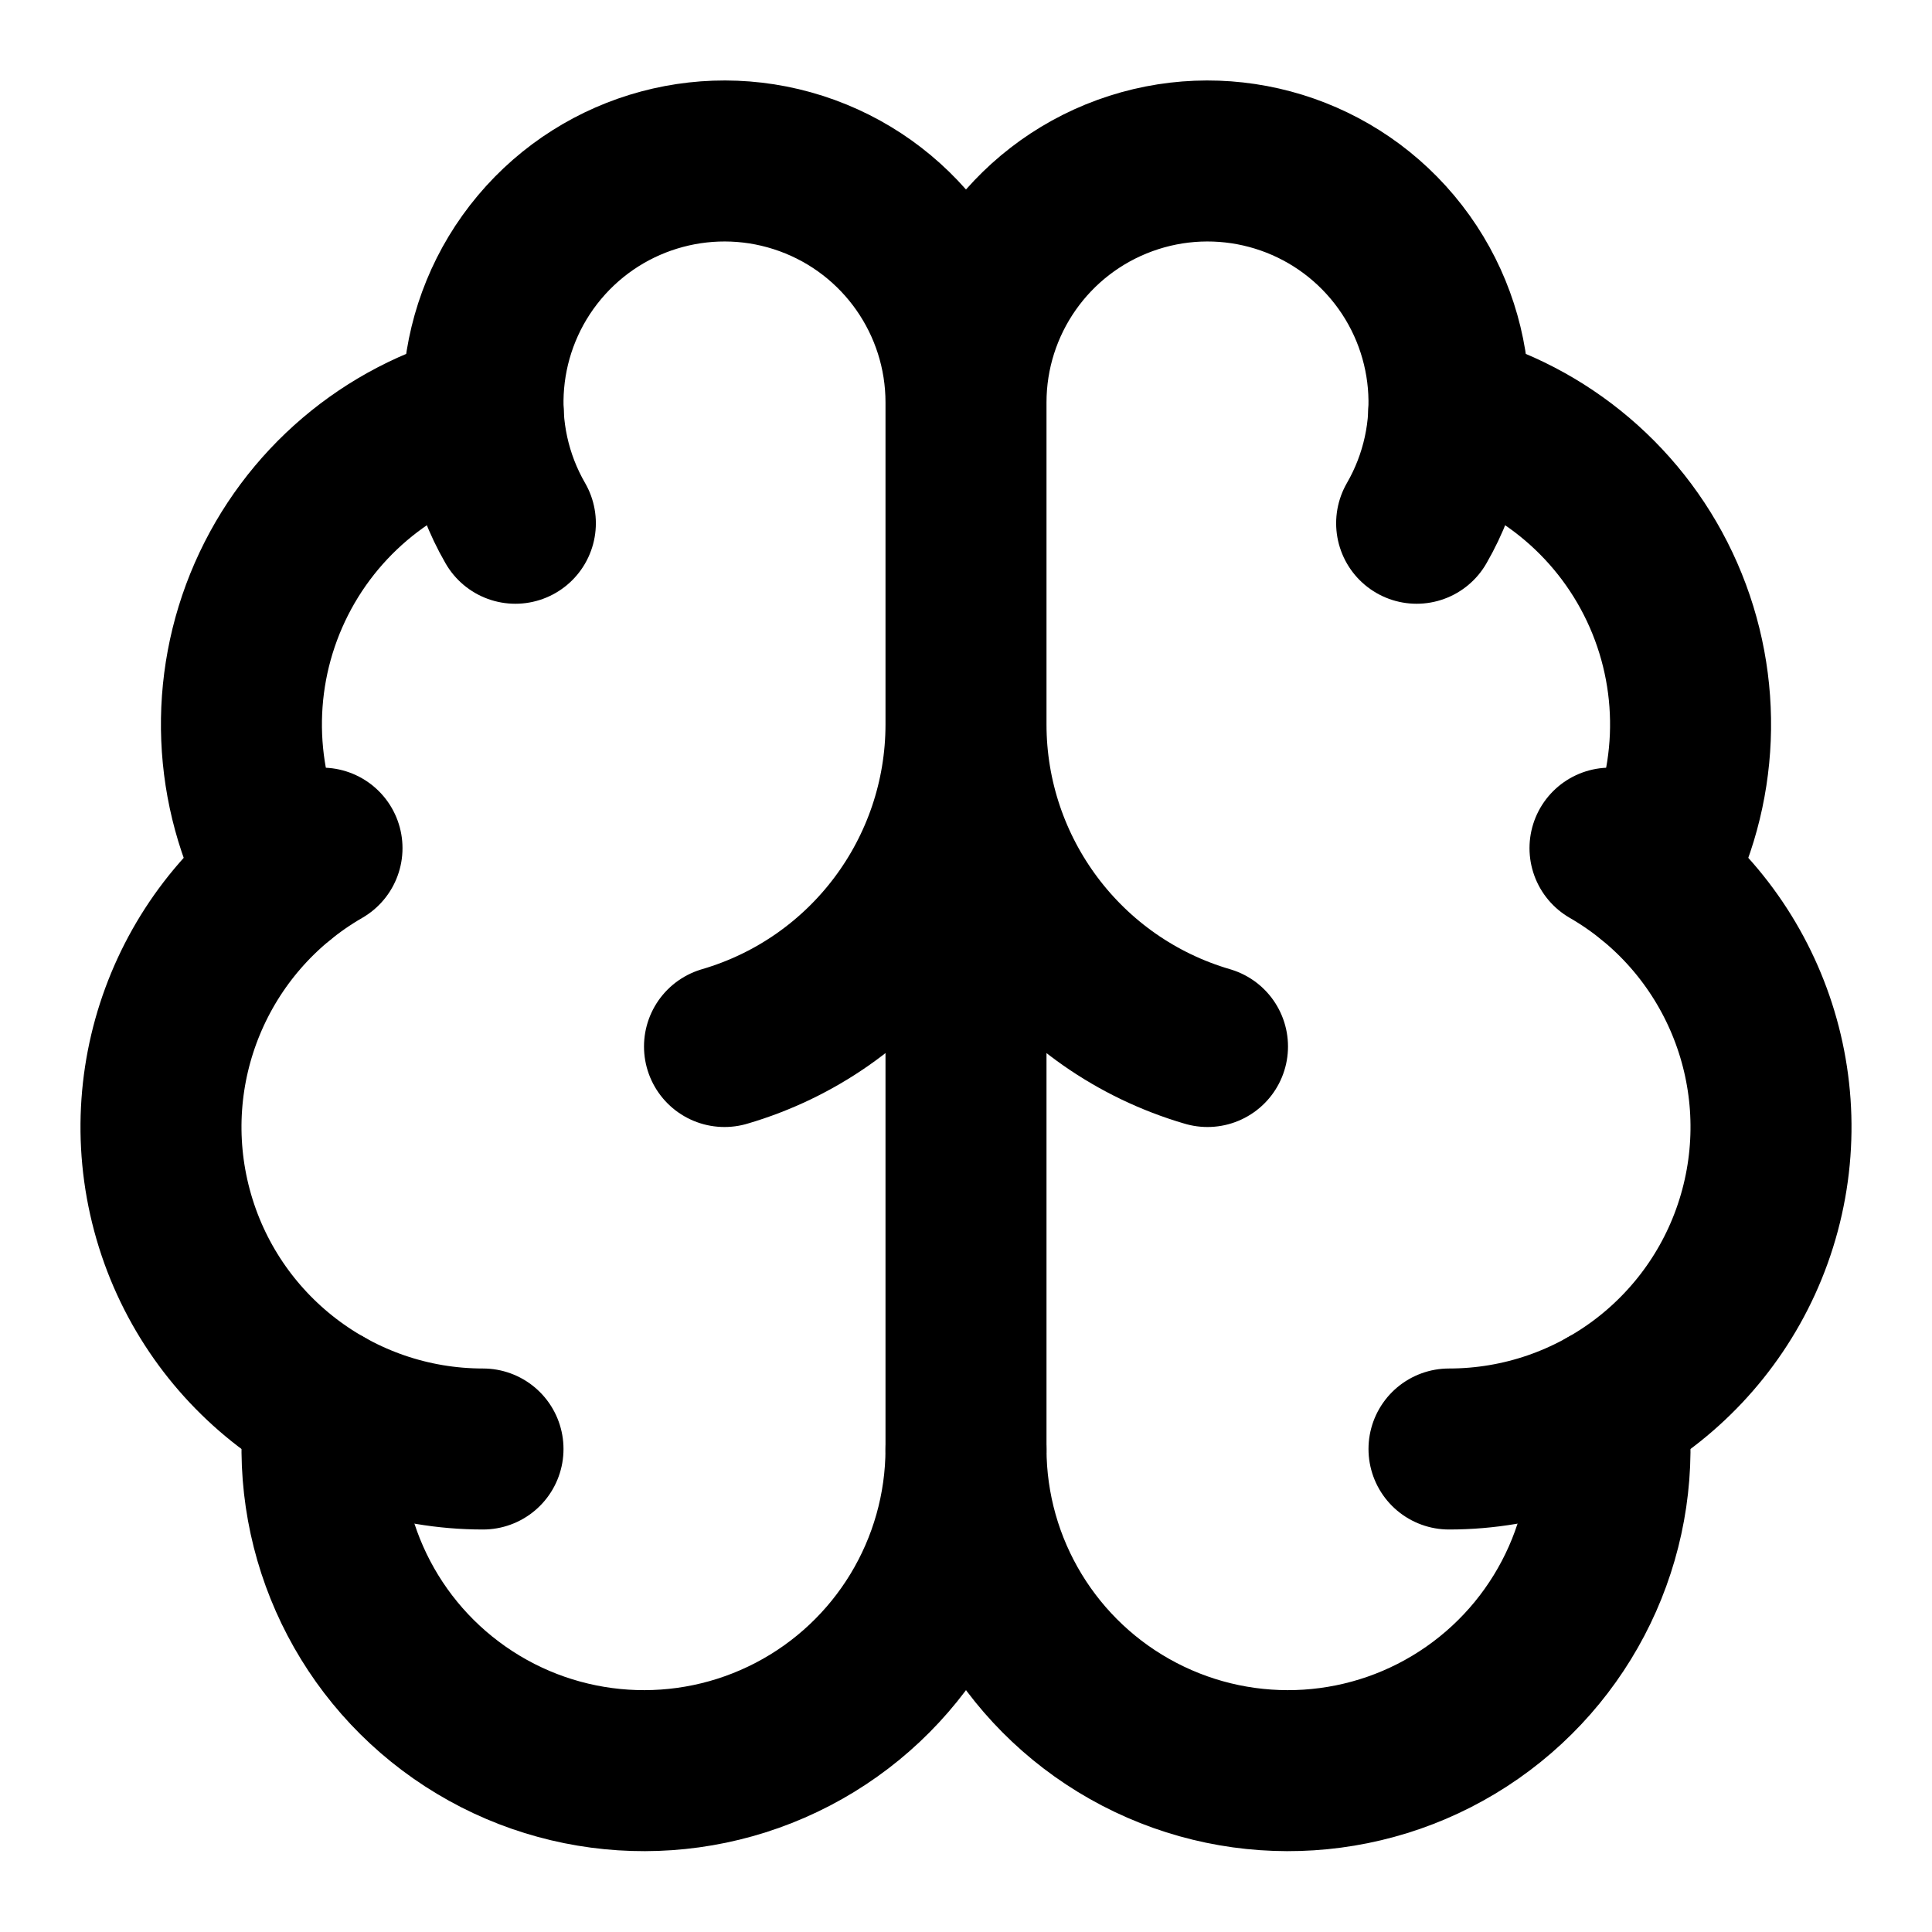
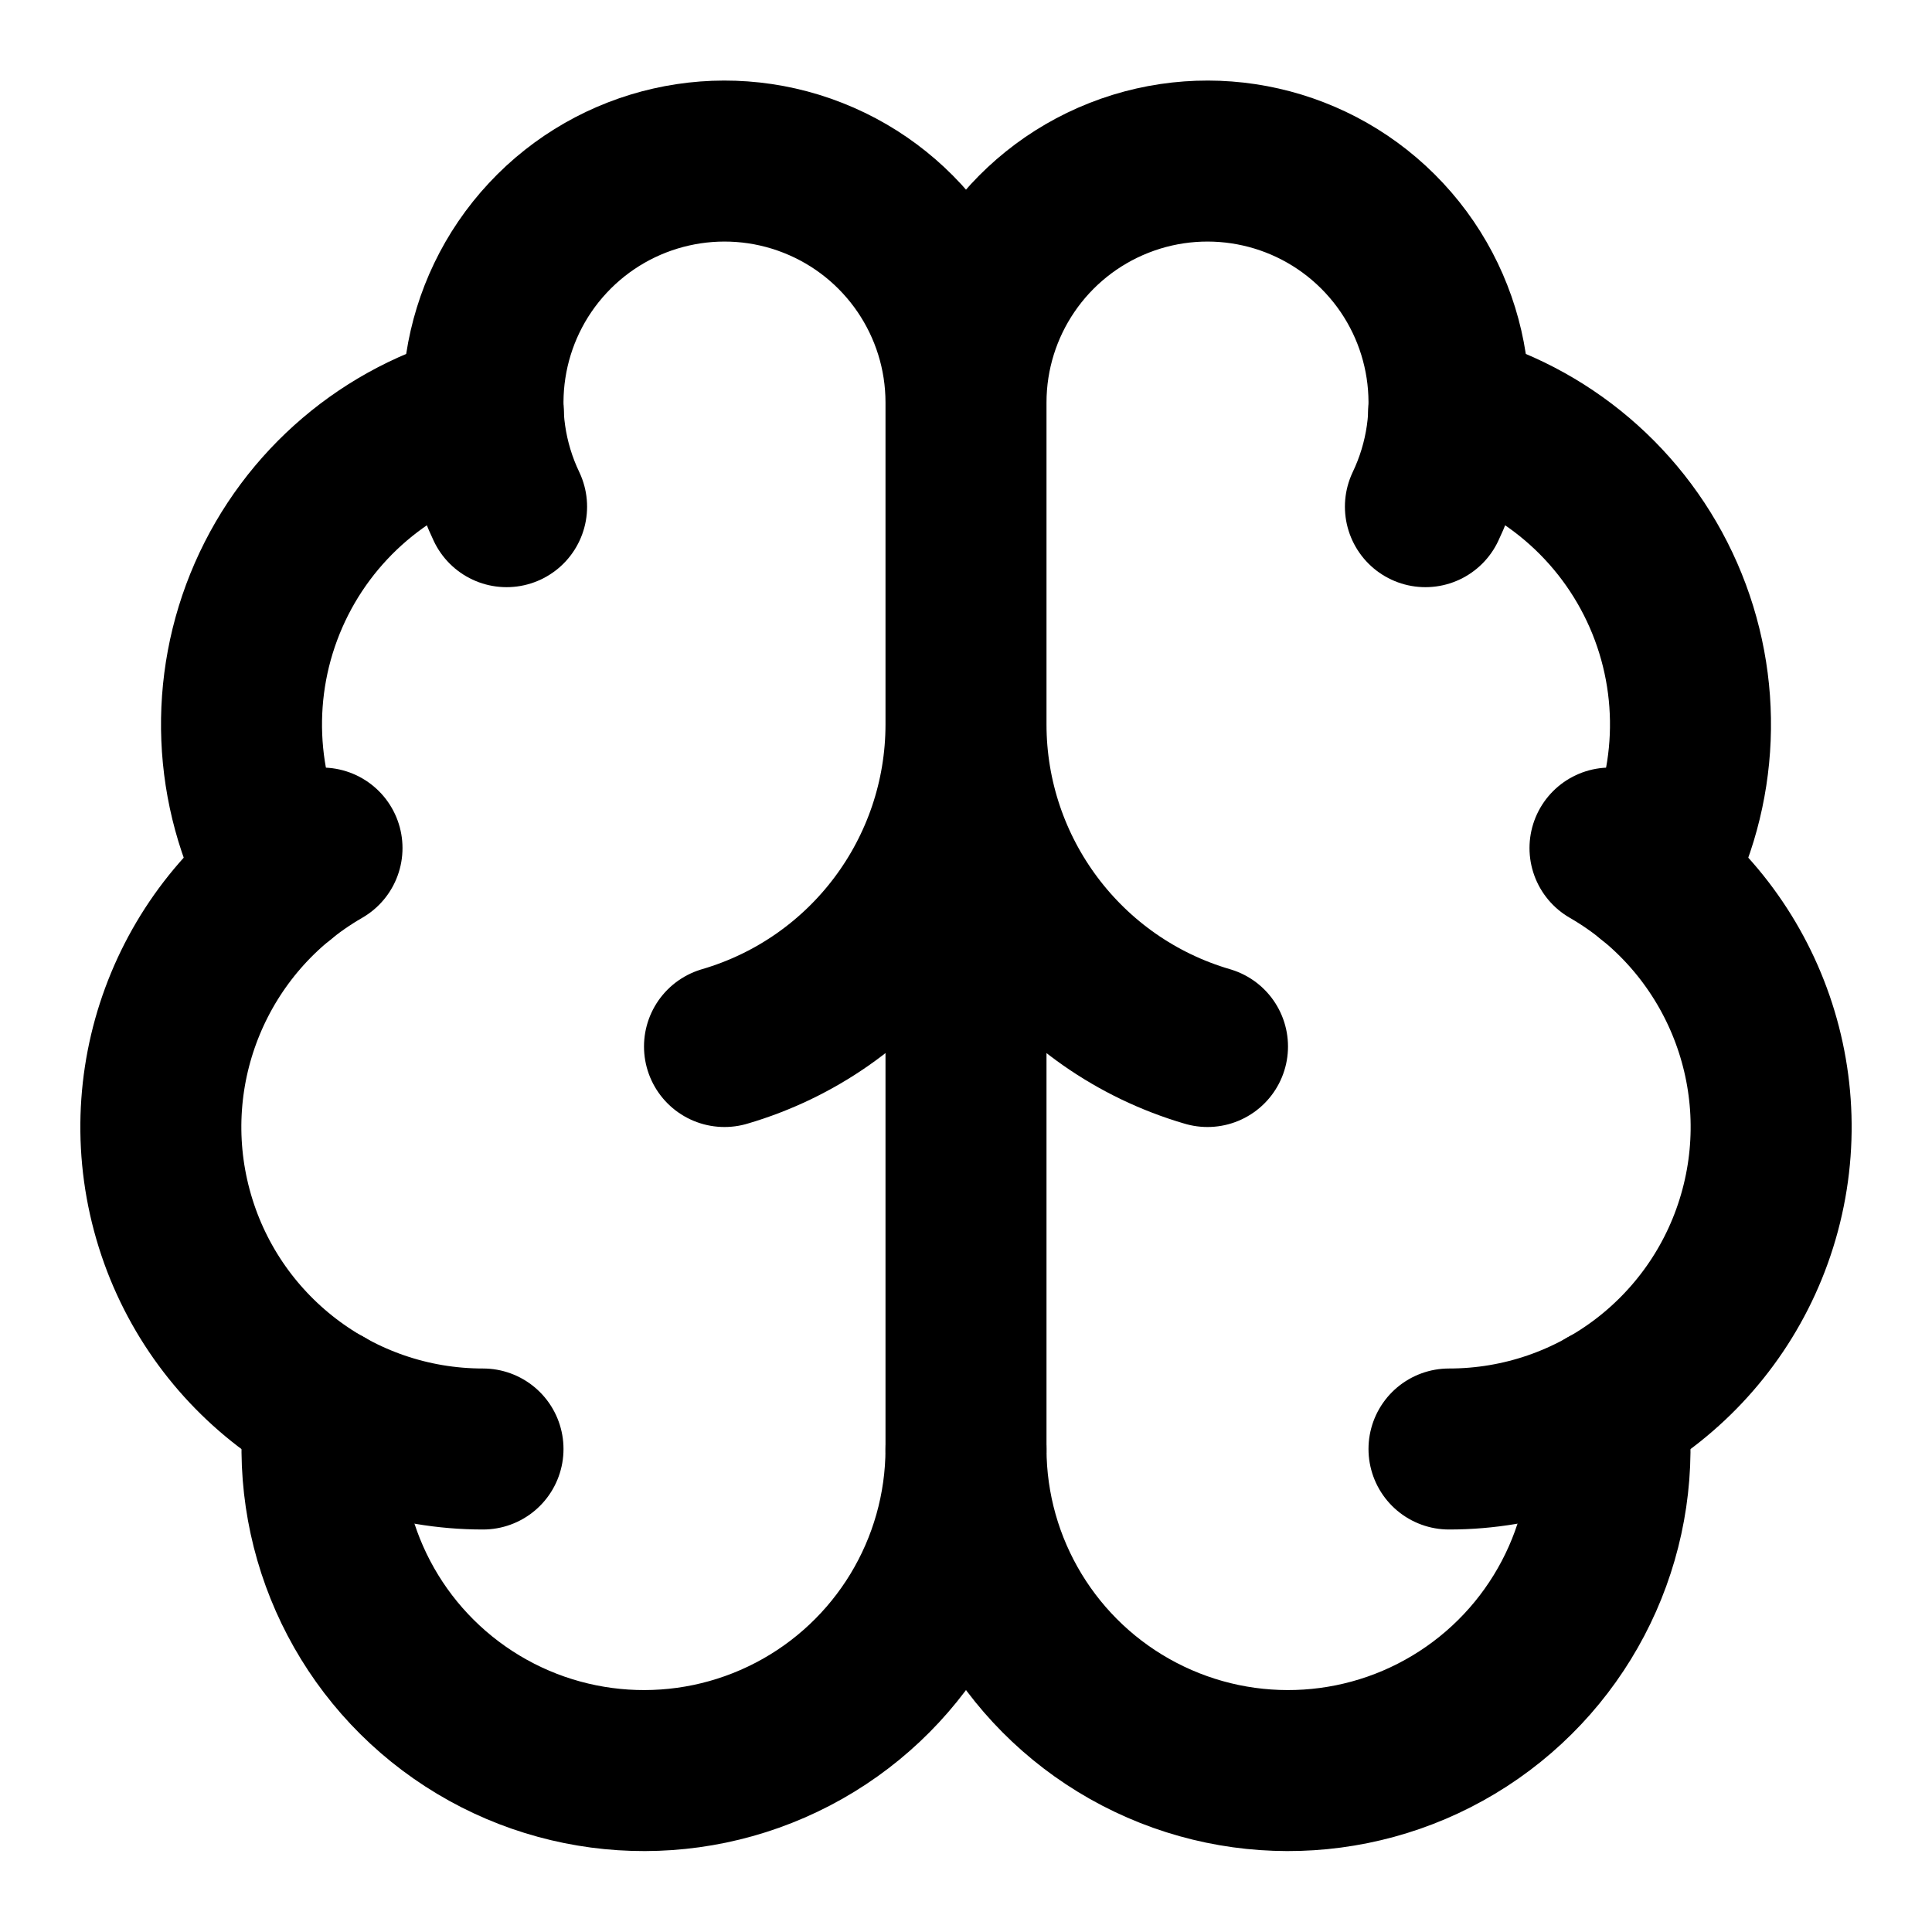
<svg xmlns="http://www.w3.org/2000/svg" fill="none" stroke="currentColor" stroke-linecap="round" stroke-linejoin="round" stroke-width="2" class="lucide lucide-brain" viewBox="0 0 24 24">
-   <path d="M12 18V5M15 13a4.17 4.17 0 0 1-3-4 4.17 4.17 0 0 1-3 4M17.598 6.5A3 3 0 1 0 12 5a3 3 0 1 0-5.598 1.5" />
-   <path d="M17.997 5.125a4 4 0 0 1 2.526 5.77" />
-   <path d="M18 18a4 4 0 0 0 2-7.464" />
-   <path d="M19.967 17.483A4 4 0 1 1 12 18a4 4 0 1 1-7.967-.517" />
-   <path d="M6 18a4 4 0 0 1-2-7.464" />
-   <path d="M6.003 5.125a4 4 0 0 0-2.526 5.77" />
+   <path d="M12 18V5M15 13a4.17 4.17 0 0 1-3-4 4.17 4.17 0 0 1-3 4M17.707 6.294A3 3 0 1 0 12 5a3 3 0 1 0-5.707 1.294" />
+   <path d="M17.996 5.125a4 4 0 0 1 2.526 5.77" />
+   <path d="M18 18a4 4 0 0 0 2-7.465" />
+   <path d="M19.967 17.482a4 4 0 1 1-7.967.517 4 4 0 1 1-7.967-.517" />
+   <path d="M6 18a4 4 0 0 1-2-7.465" />
+   <path d="M6.004 5.125a4 4 0 0 0-2.526 5.77" />
</svg>
